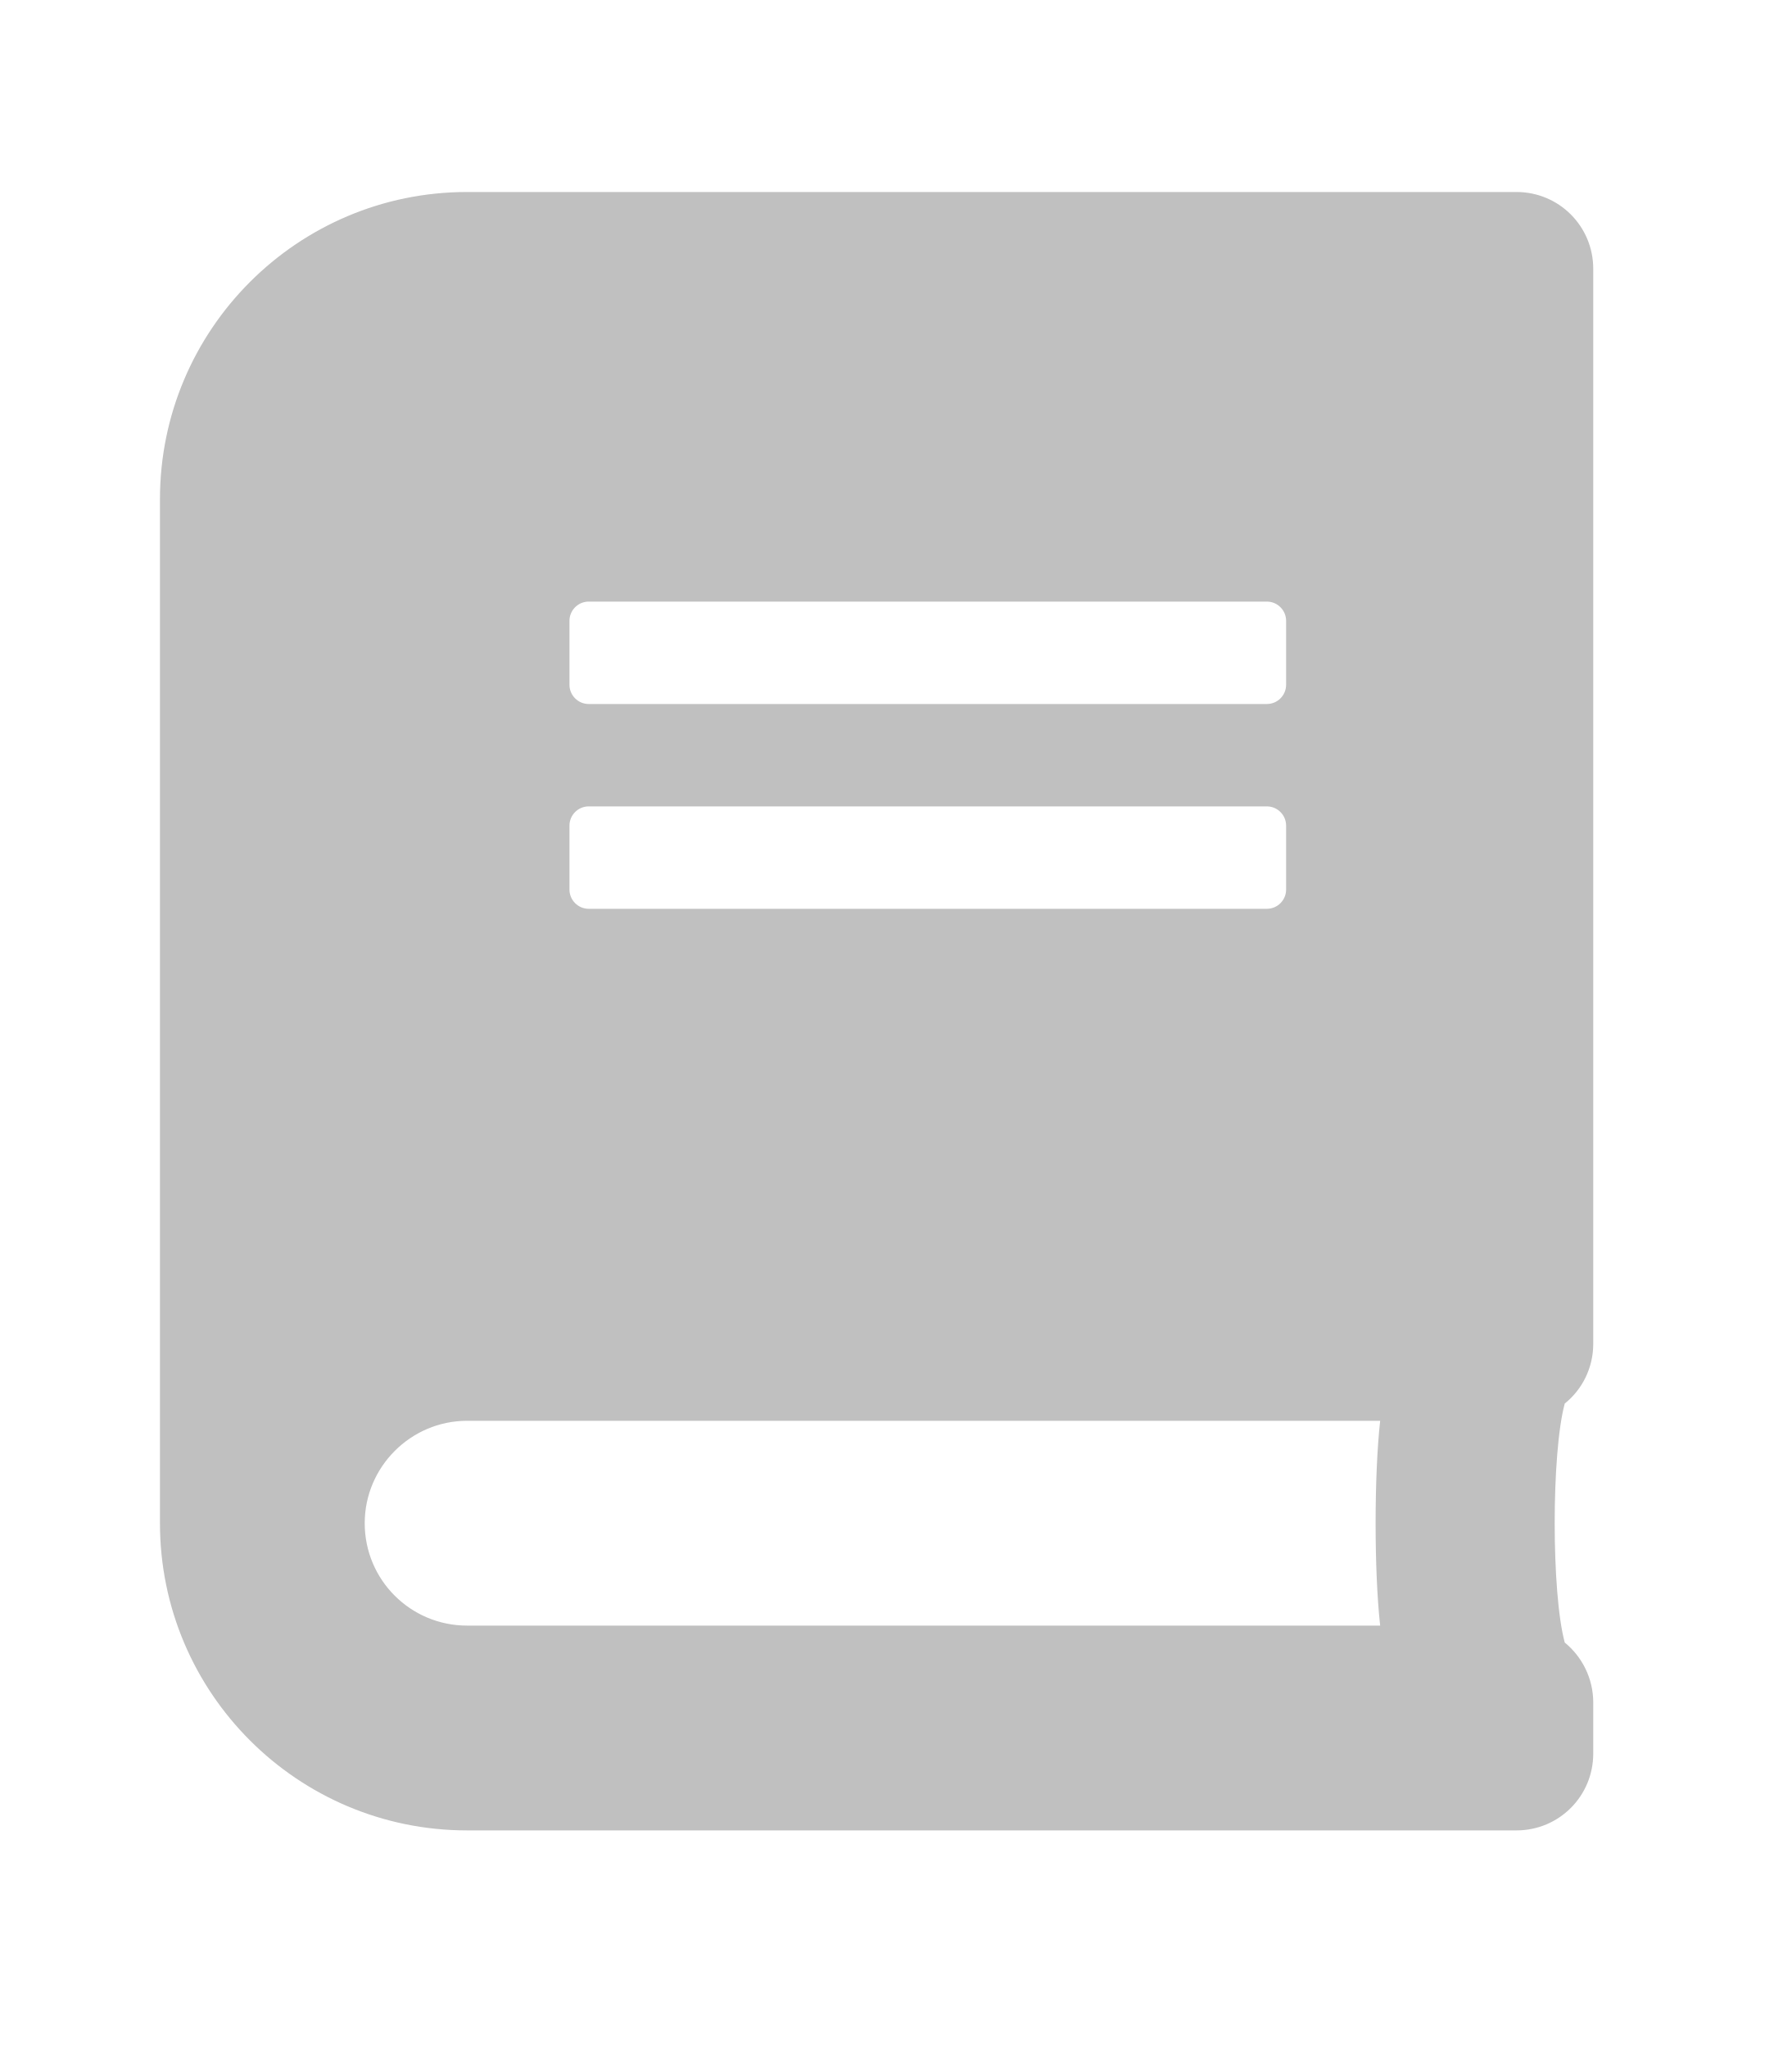
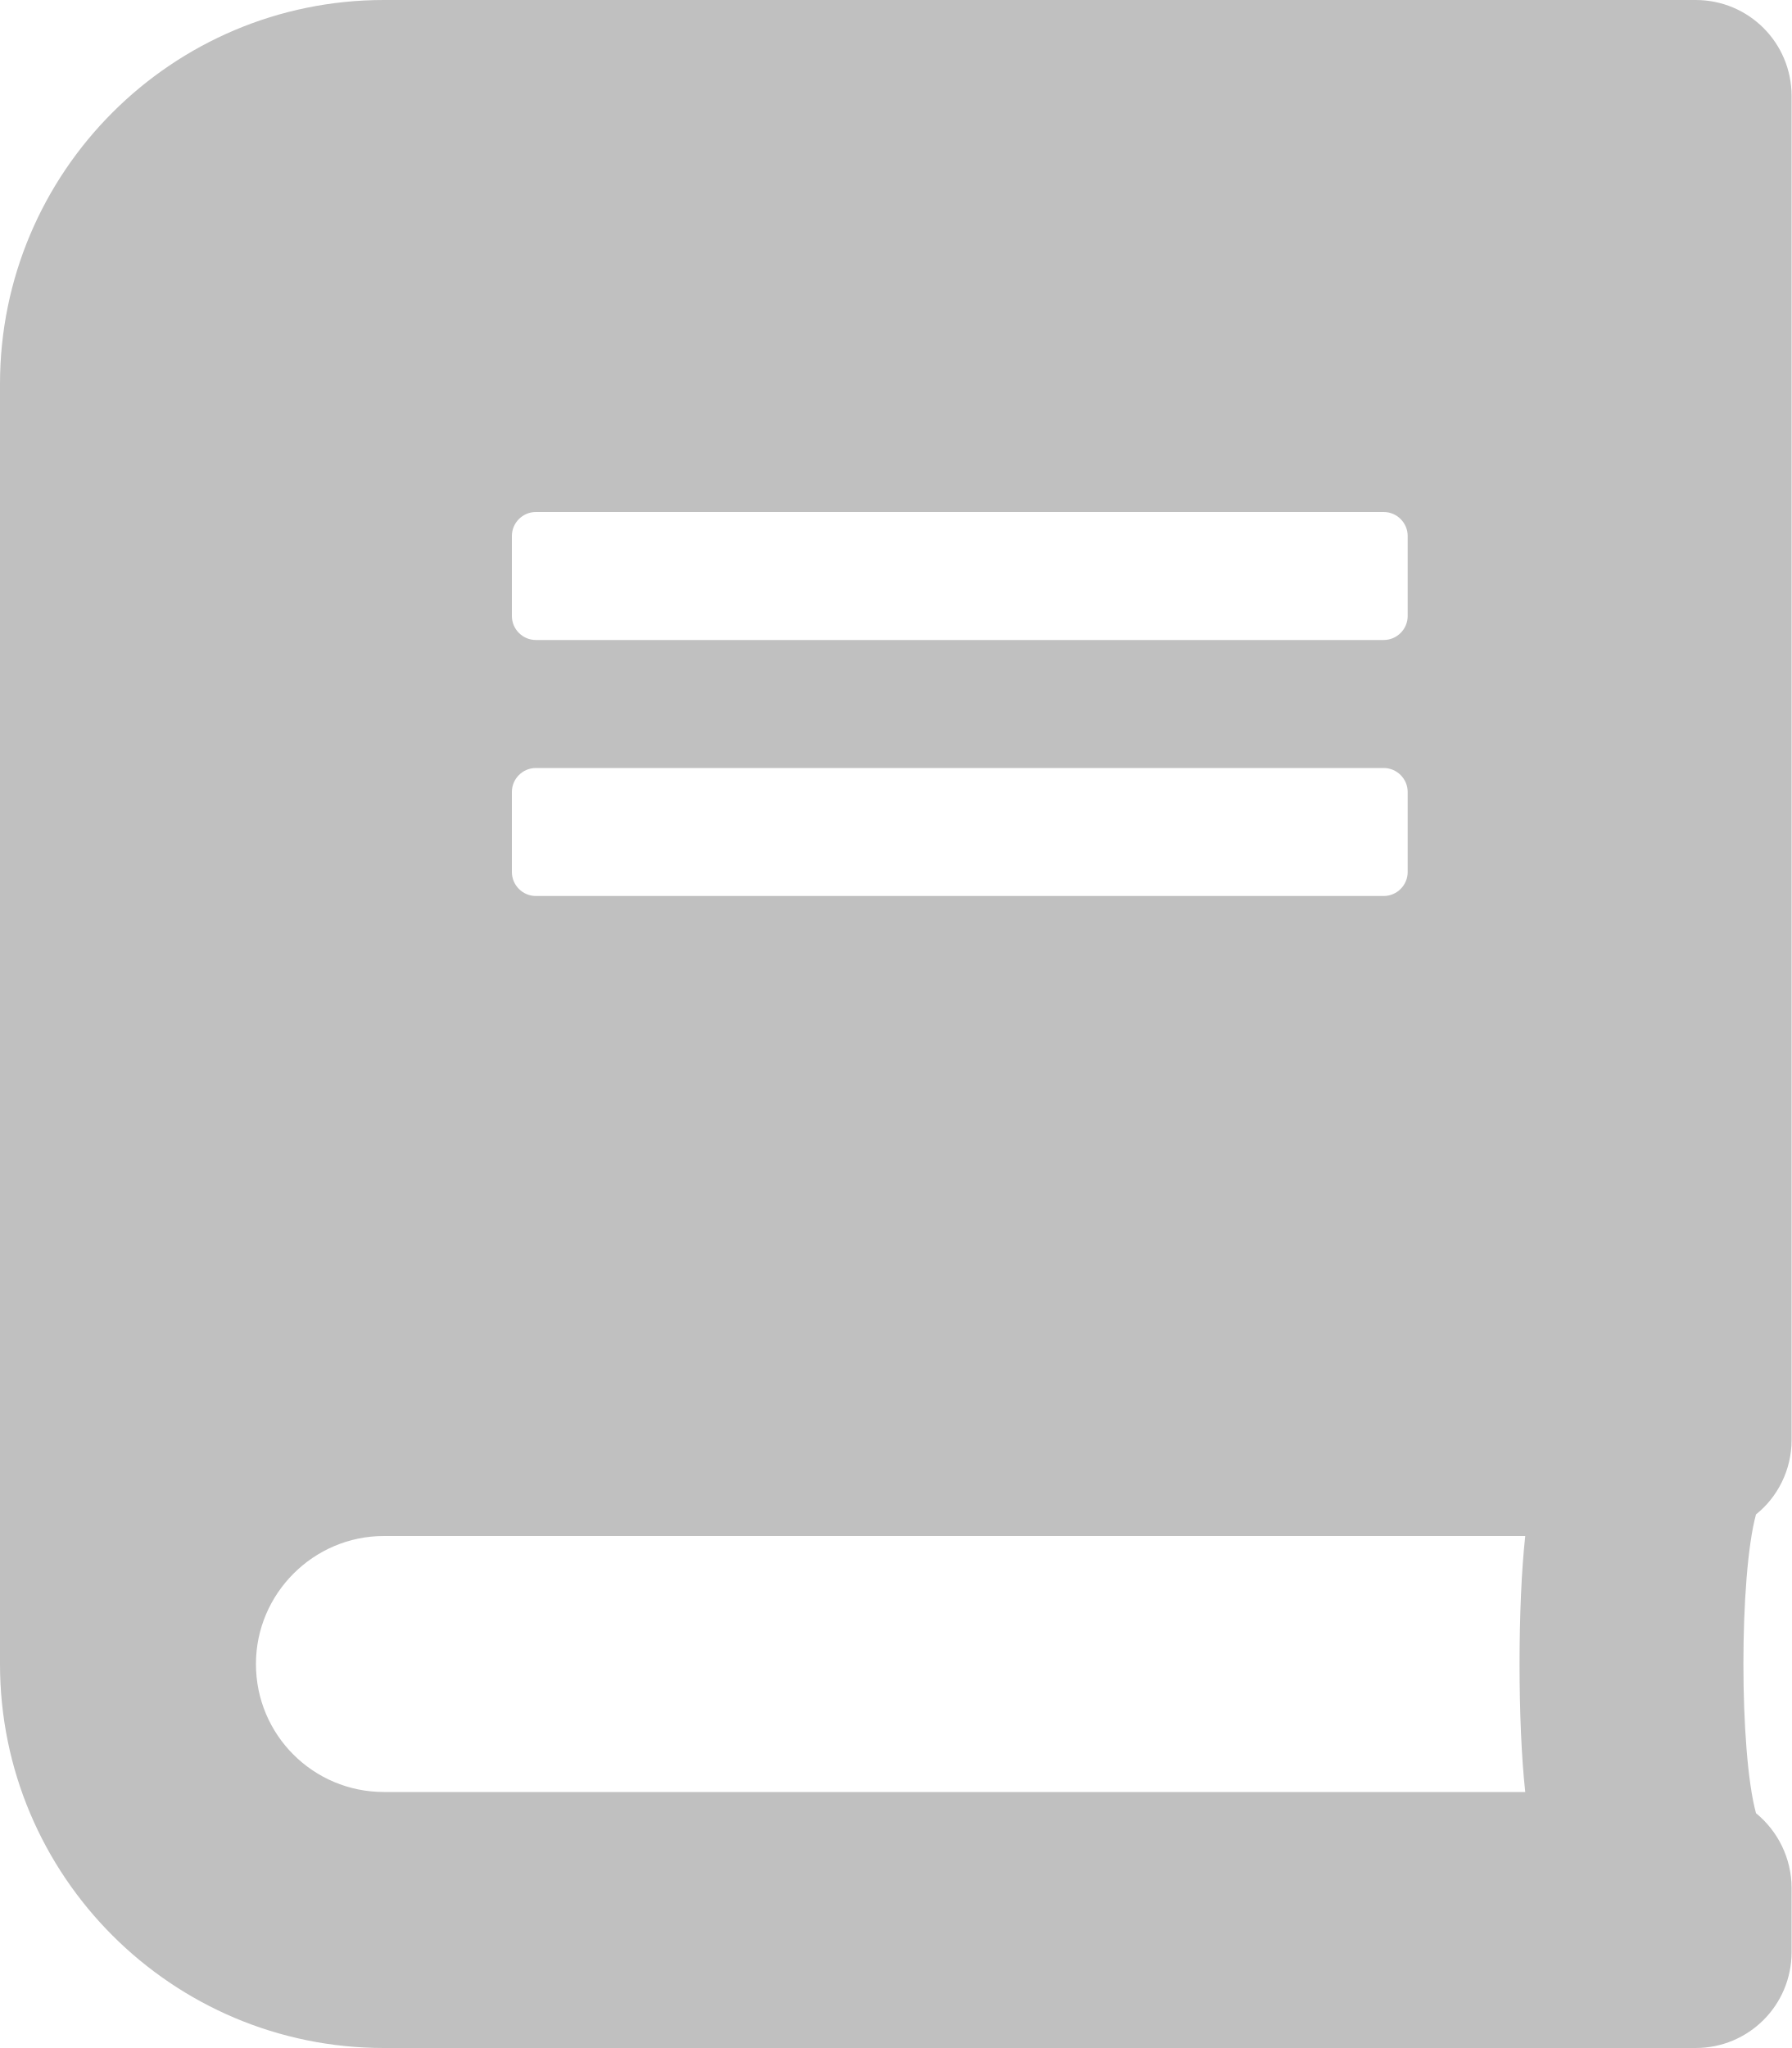
<svg xmlns="http://www.w3.org/2000/svg" aria-hidden="true" focusable="false" data-prefix="fas" data-icon="book" role="img" viewBox="0 0 448 512" class="svg-inline--fa fa-book fa-w-14 fa-7x">
-   <path fill="#c0c0c0" transform="scale(0.8) translate(50, 60)" d="M448 360V24c0-13.3-10.7-24-24-24H96C43 0 0 43 0 96v320c0 53 43 96 96 96h328c13.3 0 24-10.7 24-24v-16c0-7.5-3.5-14.3-8.9-18.7-4.2-15.4-4.2-59.3 0-74.7 5.4-4.3 8.9-11.1 8.9-18.6zM128 134c0-3.3 2.7-6 6-6h212c3.3 0 6 2.7 6 6v20c0 3.3-2.7 6-6 6H134c-3.3 0-6-2.7-6-6v-20zm0 64c0-3.3 2.7-6 6-6h212c3.3 0 6 2.7 6 6v20c0 3.3-2.7 6-6 6H134c-3.3 0-6-2.7-6-6v-20zm253.4 250H96c-17.7 0-32-14.3-32-32 0-17.6 14.4-32 32-32h285.4c-1.9 17.1-1.9 46.9 0 64z" class="" />
+   <path fill="#c0c0c0" d="M448 360V24c0-13.3-10.7-24-24-24H96C43 0 0 43 0 96v320c0 53 43 96 96 96h328c13.3 0 24-10.7 24-24v-16c0-7.5-3.5-14.3-8.9-18.7-4.2-15.4-4.2-59.3 0-74.7 5.4-4.3 8.9-11.1 8.9-18.6zM128 134c0-3.3 2.7-6 6-6h212c3.3 0 6 2.7 6 6v20c0 3.3-2.7 6-6 6H134c-3.3 0-6-2.7-6-6v-20zm0 64c0-3.3 2.7-6 6-6h212c3.3 0 6 2.7 6 6v20c0 3.3-2.7 6-6 6H134c-3.3 0-6-2.7-6-6v-20zm253.4 250H96c-17.7 0-32-14.3-32-32 0-17.6 14.4-32 32-32h285.4c-1.9 17.1-1.9 46.9 0 64z" class="" />
</svg>
